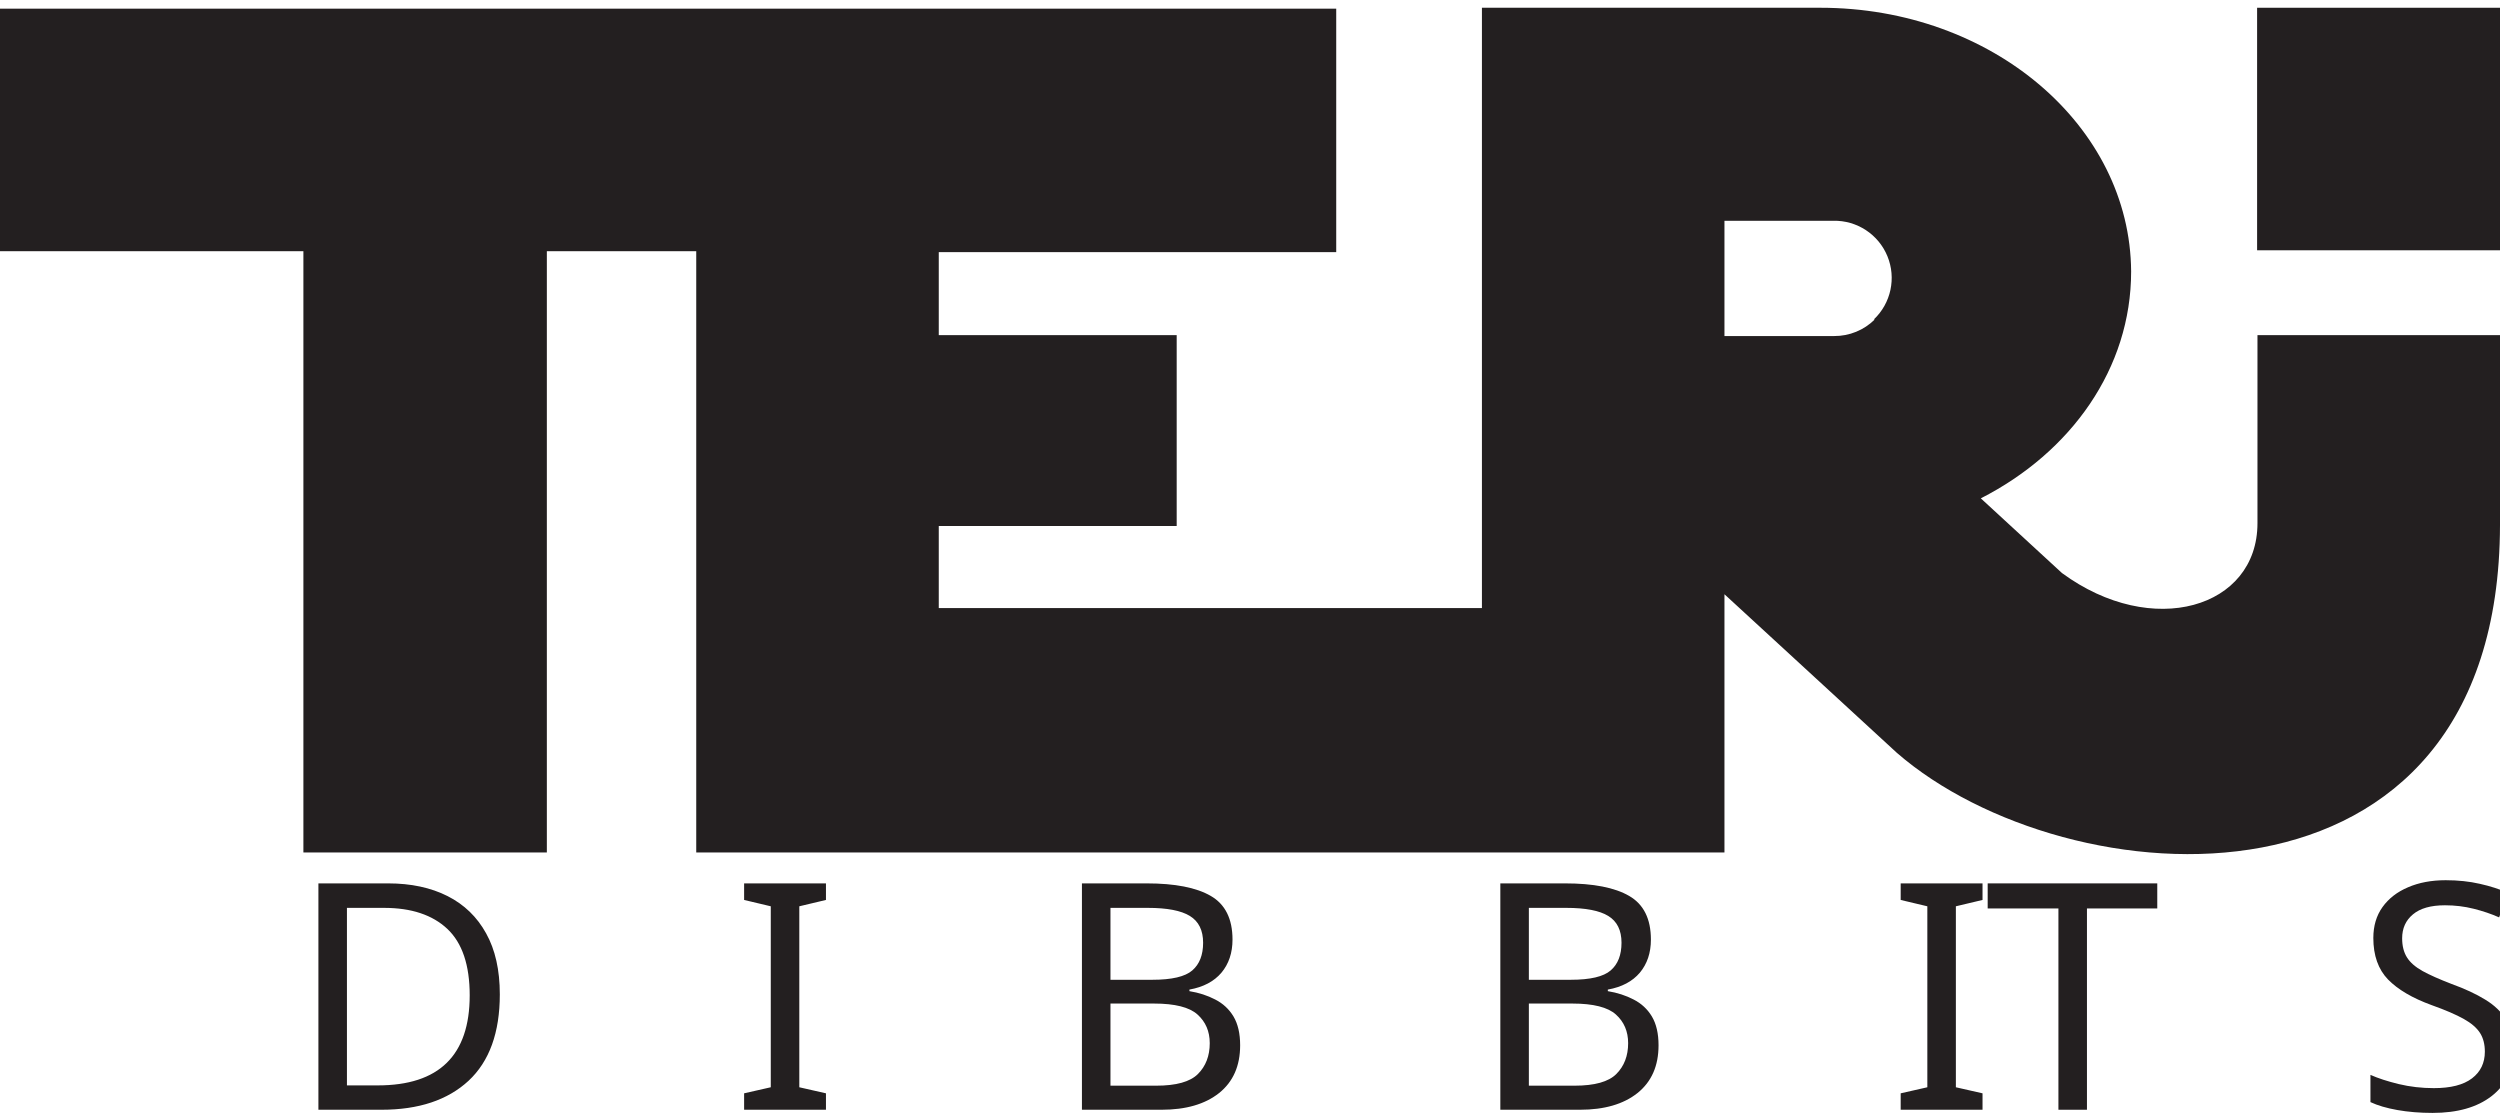
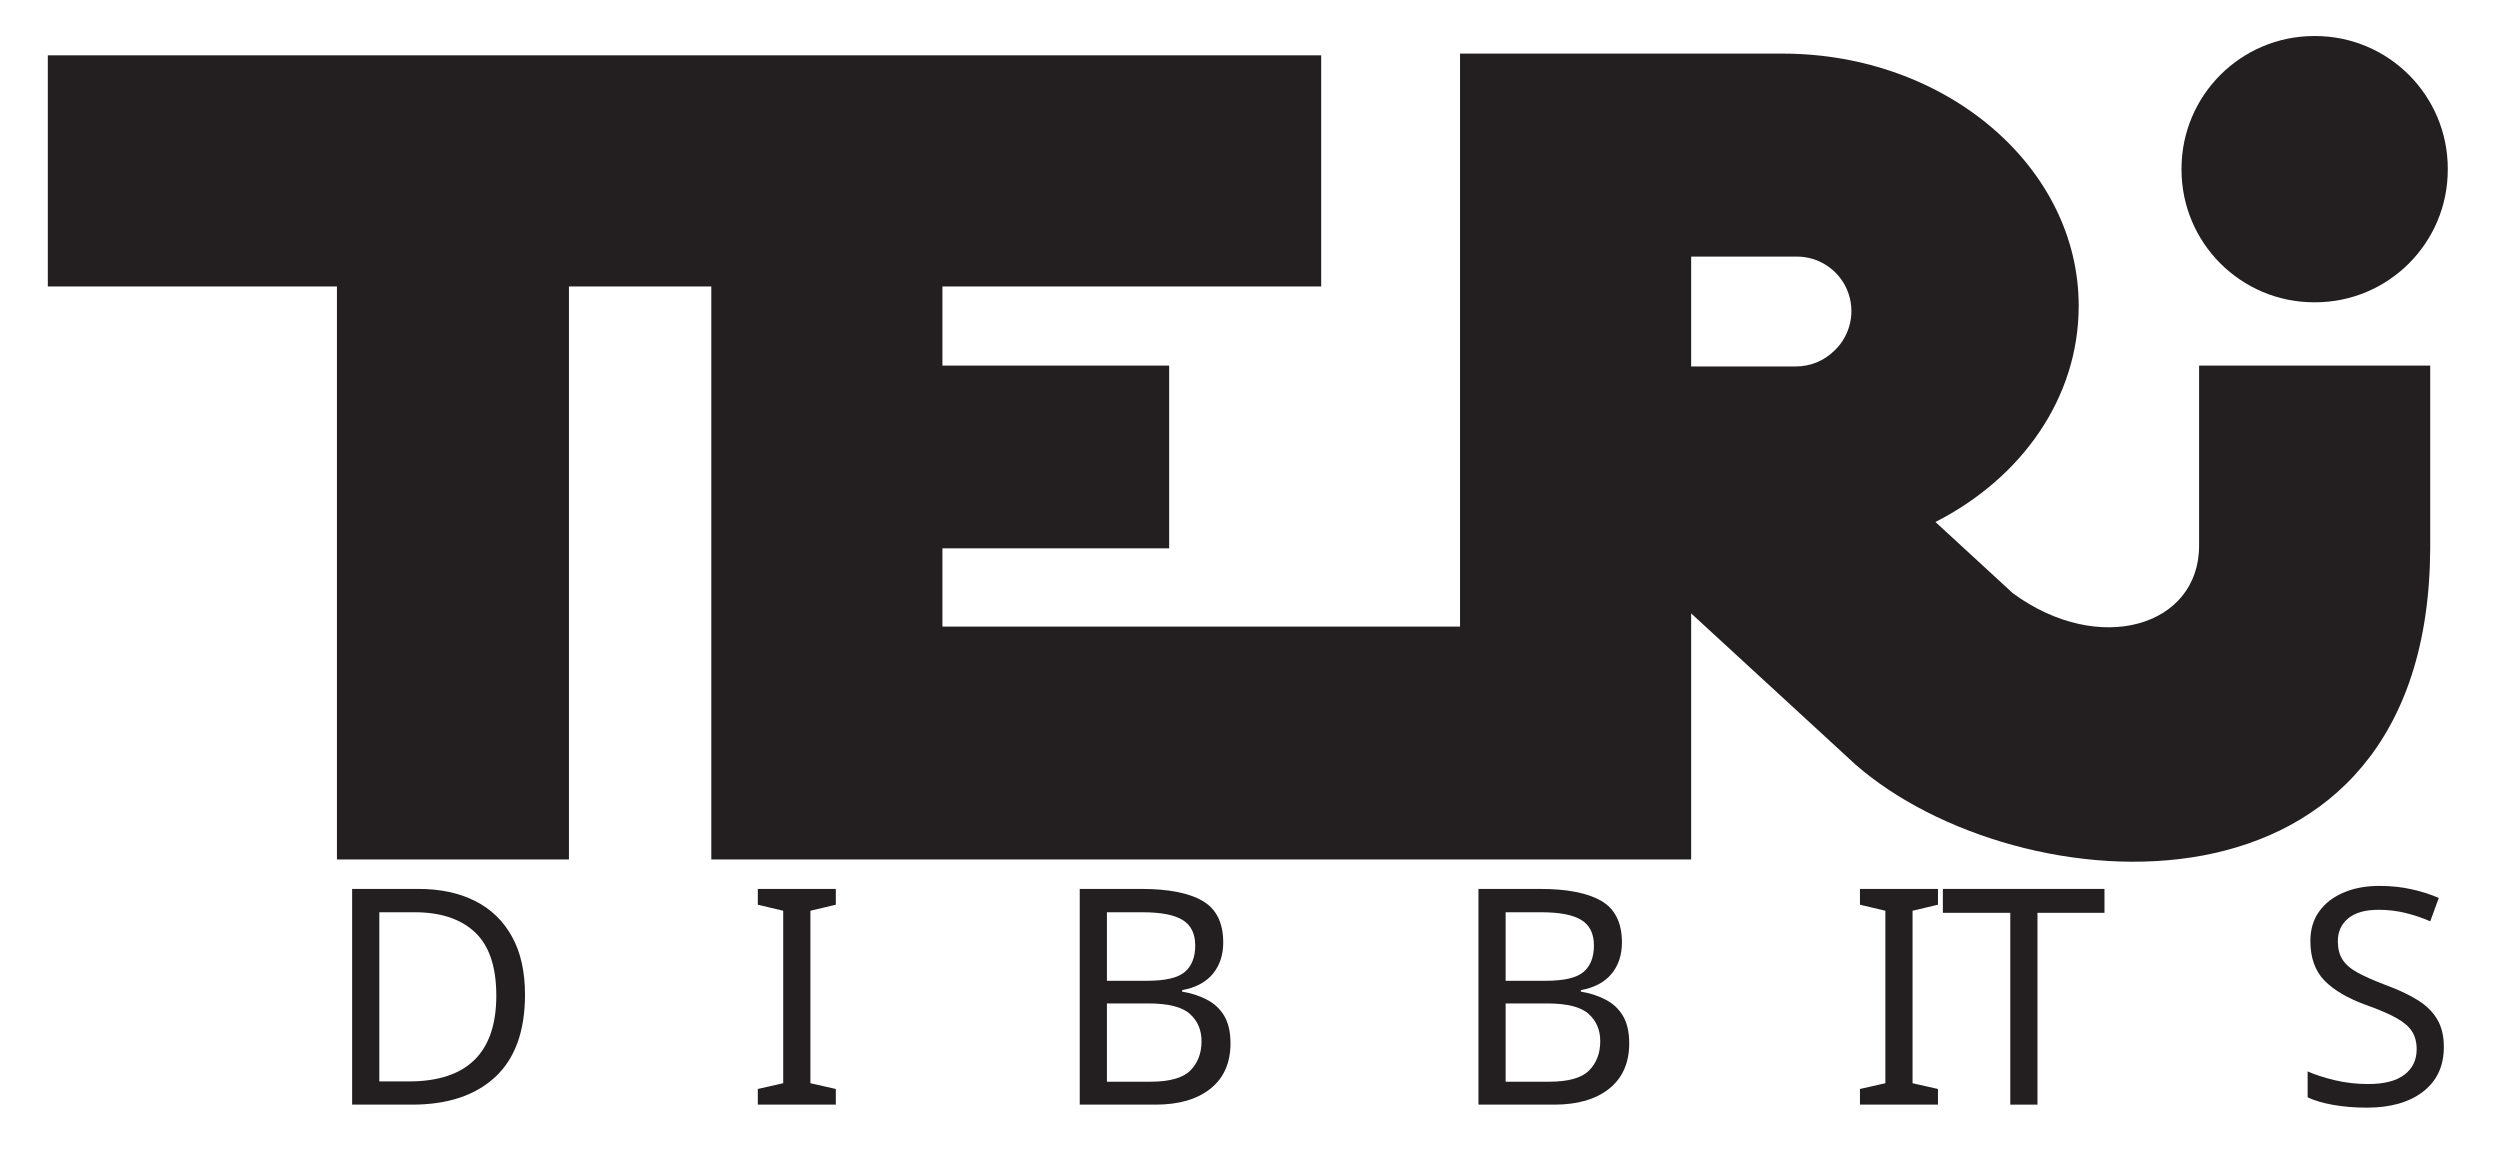
- <svg xmlns="http://www.w3.org/2000/svg" id="Layer_1" data-name="Layer 1" width="3.8in" height="1.7in" viewBox="0 0 271.1 119.4">
-   <text transform="translate(31.2 119.4)" font-size="34.37" fill="#231f20" font-family="MrEavesXLModOT-Reg, Mr Eaves XL Mod OT" letter-spacing="0.67em">DIBBI<tspan x="184" y="0" letter-spacing="0.65em">T</tspan>
+ <svg xmlns="http://www.w3.org/2000/svg" id="Layer_1" data-name="Layer 1" width="3.9in" height="1.8in" viewBox="0 0 283.8 131.3">
+   <text transform="translate(36.4 125.7)" font-size="34.37" fill="#231f20" font-family="MrEavesXLModOT-Reg, Mr Eaves XL Mod OT" letter-spacing="0.67em">DIBBI<tspan x="184" y="0" letter-spacing="0.65em">T</tspan>
    <tspan x="224.1" y="0" letter-spacing="0.67em">S</tspan>
  </text>
-   <path d="M244.8,35.4V55.8c0,9.2-11.4,12.6-21.2,5.4l-8.8-8.1c9.8-5,16.3-14.1,16.3-24.6C231,12.7,216-.1,197.4-.1H160.7V65H101.8V56.1h25.8V35.4H101.8v-9h43.1V0H0V26.3H32.9V91.5H59.3V26.3H75.5V91.5H187v-28l18.7,17.2C224.1,96.7,271,100.3,271.1,56V35.4Zm-41.5-1.7a6.2,6.2,0,0,1-4.4,1.8H187V23h11.8a6.2,6.2,0,0,1,4.4,10.7Z" fill="#231f20" />
-   <rect x="244.8" y="-0.1" width="26.3" height="26.34" transform="translate(271 -244.9) rotate(90)" fill="#231f20" />
+   <path d="M249.9,41.6V62.1c0,9.2-11.4,12.6-21.2,5.4l-8.8-8.1c9.8-5,16.3-14.1,16.3-24.6,0-15.8-15.1-28.7-33.7-28.7H165.8V71.3H106.9V62.4h25.8V41.6H106.9v-9H150V6.3H5.1V32.6H38V97.8H64.4V32.6H80.6V97.8H192.1v-28l18.7,17.2c18.4,16.1,65.2,19.7,65.4-24.6V41.6Zm-41.5-1.7a6.2,6.2,0,0,1-4.4,1.8H192.1V29.2H204a6.2,6.2,0,0,1,4.4,10.7Z" fill="#231f20" />
+   <rect x="247.9" y="4.2" width="30.3" height="30.3" rx="15.1" ry="15.1" transform="translate(282.4 -243.8) rotate(90)" fill="#231f20" />
</svg>
